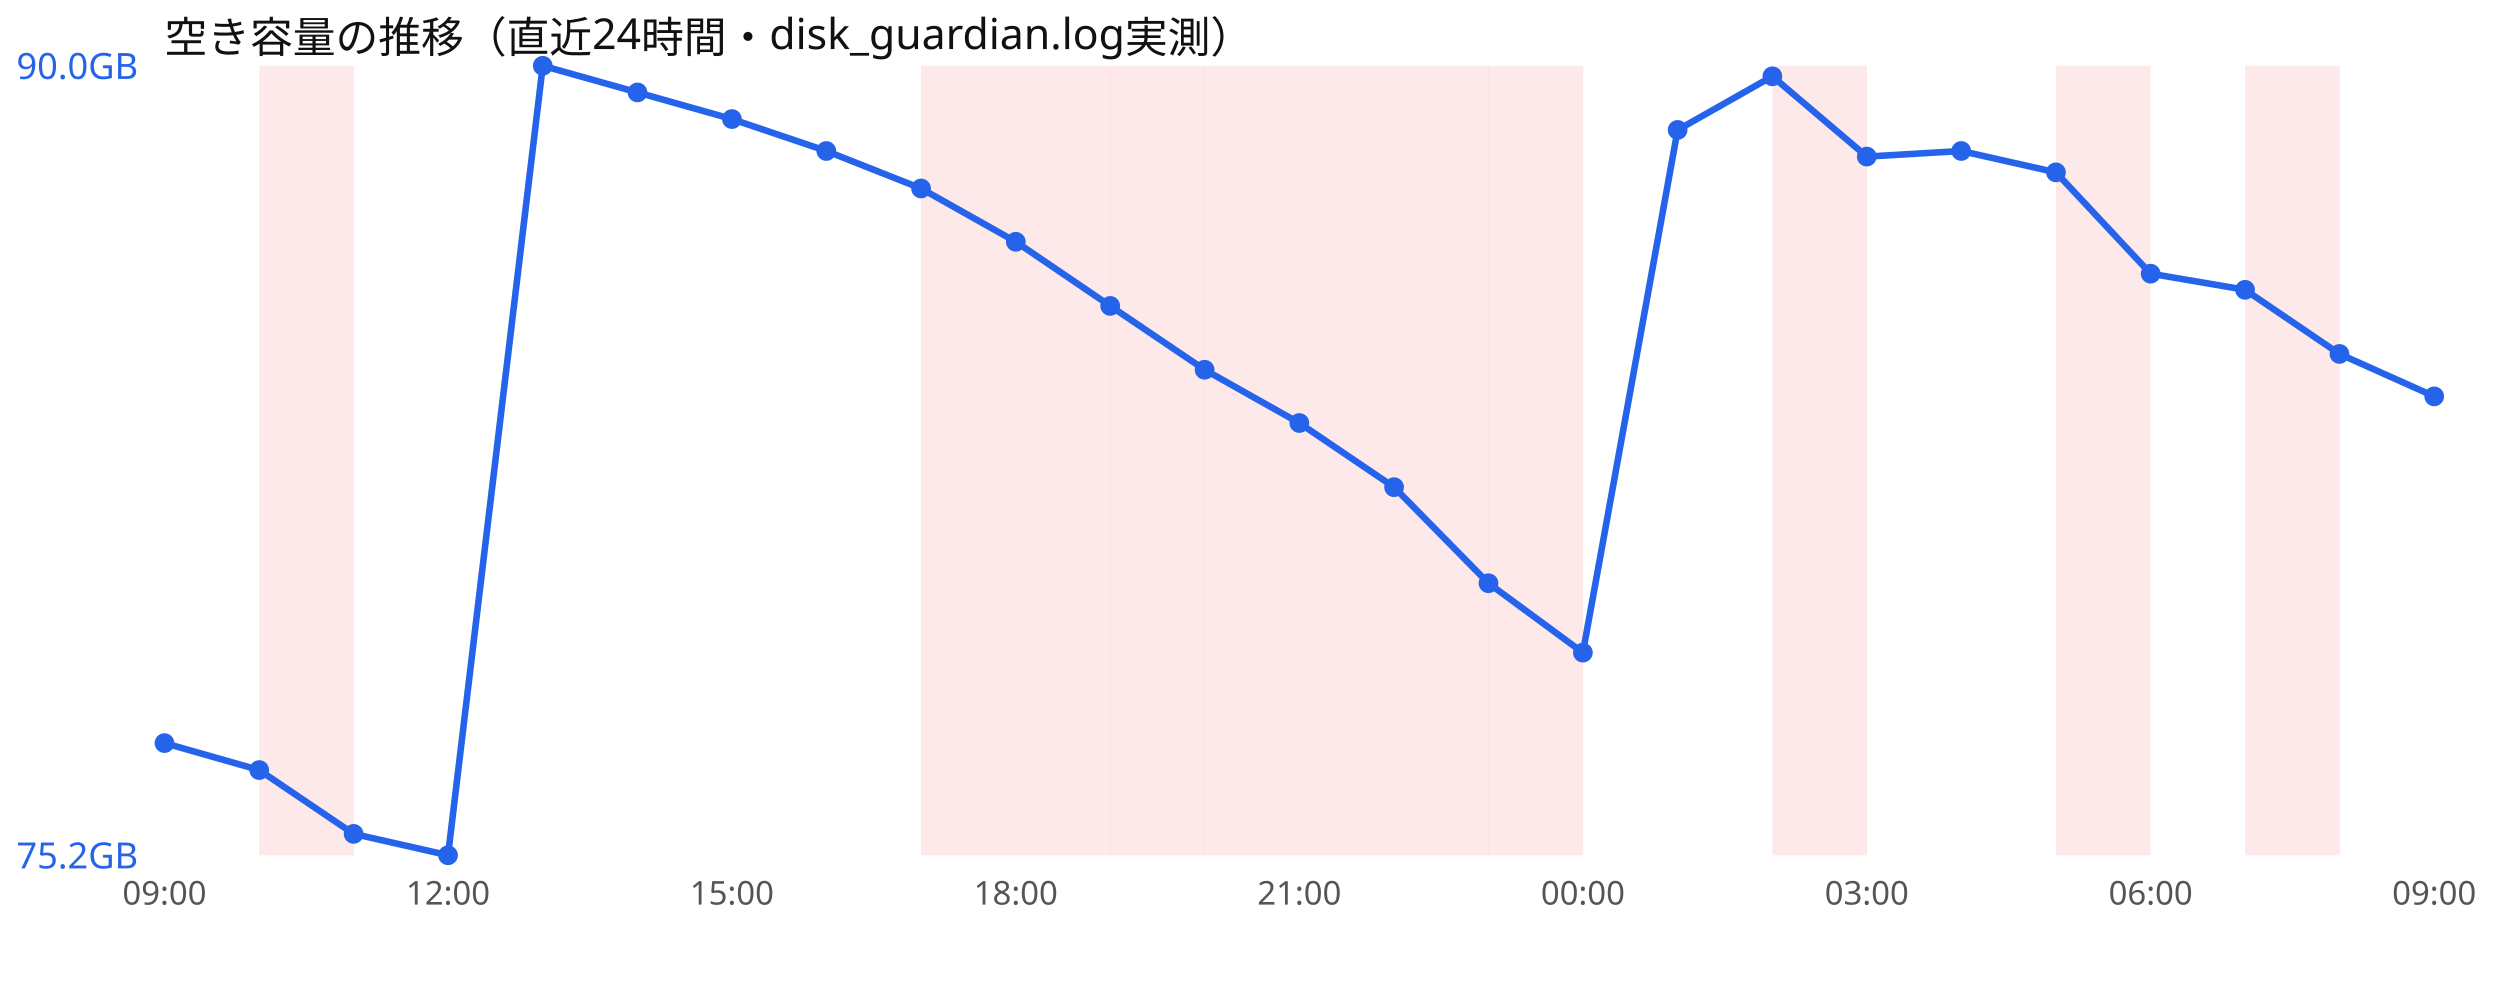
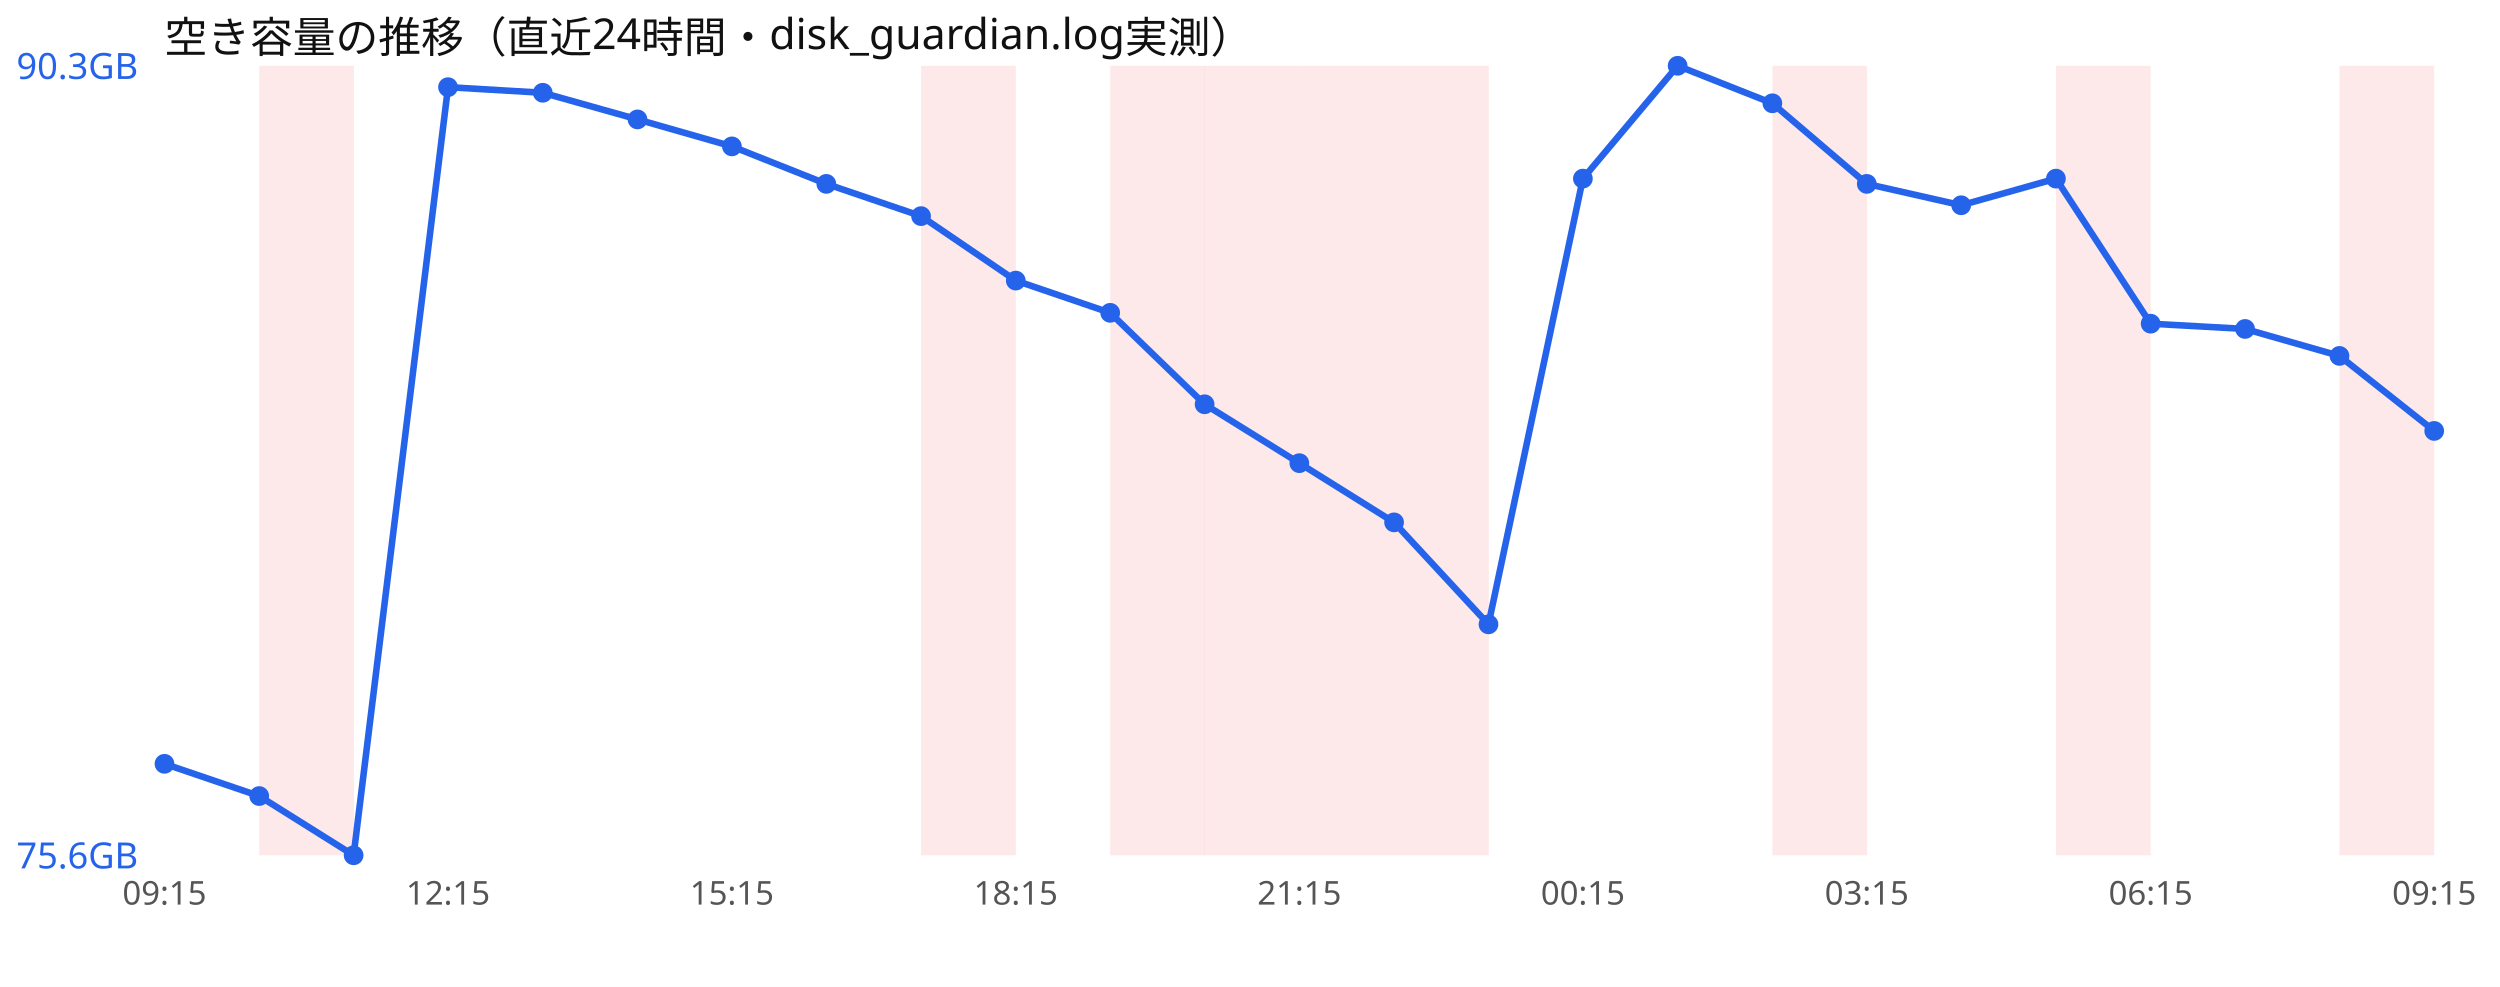
<svg xmlns="http://www.w3.org/2000/svg" width="760" height="300" viewBox="0 0 760 300" font-family="sans-serif">
  <rect width="760" height="300" fill="#ffffff" />
  <text x="50" y="16" font-size="13" fill="#111">空き容量の推移（直近24時間・disk_guardian.log実測）</text>
  <rect x="78.8" y="20" width="28.8" height="240" fill="#ef4444" opacity="0.12" />
  <rect x="280.0" y="20" width="28.8" height="240" fill="#ef4444" opacity="0.12" />
-   <rect x="308.8" y="20" width="28.8" height="240" fill="#ef4444" opacity="0.12" />
  <rect x="337.5" y="20" width="28.8" height="240" fill="#ef4444" opacity="0.12" />
  <rect x="366.2" y="20" width="28.8" height="240" fill="#ef4444" opacity="0.12" />
  <rect x="395.0" y="20" width="28.8" height="240" fill="#ef4444" opacity="0.12" />
  <rect x="423.8" y="20" width="28.8" height="240" fill="#ef4444" opacity="0.12" />
-   <rect x="452.5" y="20" width="28.8" height="240" fill="#ef4444" opacity="0.12" />
  <rect x="538.8" y="20" width="28.8" height="240" fill="#ef4444" opacity="0.12" />
  <rect x="625.0" y="20" width="28.8" height="240" fill="#ef4444" opacity="0.12" />
-   <rect x="682.5" y="20" width="28.8" height="240" fill="#ef4444" opacity="0.12" />
-   <polyline points="50.0,225.9 78.8,234.1 107.5,253.5 136.2,260.0 165.0,20.0 193.8,28.1 222.5,36.2 251.2,45.9 280.0,57.3 308.8,73.5 337.5,93.0 366.2,112.4 395.0,128.6 423.8,148.1 452.5,177.3 481.2,198.4 510.0,39.5 538.8,23.2 567.5,47.6 596.2,45.9 625.0,52.4 653.8,83.2 682.5,88.1 711.2,107.6 740.0,120.5" fill="none" stroke="#2563eb" stroke-width="2" />
-   <circle cx="50.0" cy="225.9" r="3" fill="#2563eb" />
-   <circle cx="78.8" cy="234.1" r="3" fill="#2563eb" />
-   <circle cx="107.5" cy="253.5" r="3" fill="#2563eb" />
-   <circle cx="136.2" cy="260.0" r="3" fill="#2563eb" />
-   <circle cx="165.0" cy="20.0" r="3" fill="#2563eb" />
-   <circle cx="193.8" cy="28.1" r="3" fill="#2563eb" />
-   <circle cx="222.5" cy="36.2" r="3" fill="#2563eb" />
-   <circle cx="251.2" cy="45.9" r="3" fill="#2563eb" />
-   <circle cx="280.0" cy="57.3" r="3" fill="#2563eb" />
-   <circle cx="308.8" cy="73.5" r="3" fill="#2563eb" />
-   <circle cx="337.5" cy="93.0" r="3" fill="#2563eb" />
-   <circle cx="366.2" cy="112.4" r="3" fill="#2563eb" />
-   <circle cx="395.0" cy="128.6" r="3" fill="#2563eb" />
-   <circle cx="423.8" cy="148.1" r="3" fill="#2563eb" />
-   <circle cx="452.5" cy="177.3" r="3" fill="#2563eb" />
-   <circle cx="481.2" cy="198.4" r="3" fill="#2563eb" />
-   <circle cx="510.0" cy="39.5" r="3" fill="#2563eb" />
-   <circle cx="538.8" cy="23.2" r="3" fill="#2563eb" />
-   <circle cx="567.5" cy="47.6" r="3" fill="#2563eb" />
-   <circle cx="596.2" cy="45.9" r="3" fill="#2563eb" />
-   <circle cx="625.0" cy="52.4" r="3" fill="#2563eb" />
-   <circle cx="653.8" cy="83.2" r="3" fill="#2563eb" />
-   <circle cx="682.5" cy="88.1" r="3" fill="#2563eb" />
-   <circle cx="711.2" cy="107.6" r="3" fill="#2563eb" />
-   <circle cx="740.0" cy="120.5" r="3" fill="#2563eb" />
-   <text x="5" y="24.0" font-size="11" fill="#2563eb">90.0GB</text>
-   <text x="5" y="264.0" font-size="11" fill="#2563eb">75.2GB</text>
-   <text x="50.0" y="275" font-size="10" fill="#555" text-anchor="middle">09:00</text>
-   <text x="136.2" y="275" font-size="10" fill="#555" text-anchor="middle">12:00</text>
-   <text x="222.5" y="275" font-size="10" fill="#555" text-anchor="middle">15:00</text>
-   <text x="308.8" y="275" font-size="10" fill="#555" text-anchor="middle">18:00</text>
-   <text x="395.0" y="275" font-size="10" fill="#555" text-anchor="middle">21:00</text>
-   <text x="481.2" y="275" font-size="10" fill="#555" text-anchor="middle">00:00</text>
-   <text x="567.5" y="275" font-size="10" fill="#555" text-anchor="middle">03:00</text>
-   <text x="653.8" y="275" font-size="10" fill="#555" text-anchor="middle">06:00</text>
-   <text x="740.0" y="275" font-size="10" fill="#555" text-anchor="middle">09:00</text>
+   <rect x="711.2" y="20" width="28.8" height="240" fill="#ef4444" opacity="0.12" />
+   <polyline points="50.0,232.2 78.8,242.0 107.5,260.0 136.2,26.5 165.0,28.2 193.8,36.3 222.5,44.5 251.2,55.9 280.0,65.7 308.8,85.3 337.5,95.1 366.2,122.9 395.0,140.8 423.8,158.8 452.5,189.8 481.2,54.3 510.0,20.0 538.8,31.4 567.5,55.9 596.2,62.4 625.0,54.3 653.8,98.4 682.5,100.0 711.2,108.2 740.0,131.0" fill="none" stroke="#2563eb" stroke-width="2" />
+   <circle cx="50.0" cy="232.2" r="3" fill="#2563eb" />
+   <circle cx="78.8" cy="242.0" r="3" fill="#2563eb" />
+   <circle cx="107.5" cy="260.0" r="3" fill="#2563eb" />
+   <circle cx="136.2" cy="26.5" r="3" fill="#2563eb" />
+   <circle cx="165.0" cy="28.2" r="3" fill="#2563eb" />
+   <circle cx="193.8" cy="36.3" r="3" fill="#2563eb" />
+   <circle cx="222.5" cy="44.5" r="3" fill="#2563eb" />
+   <circle cx="251.2" cy="55.9" r="3" fill="#2563eb" />
+   <circle cx="280.0" cy="65.7" r="3" fill="#2563eb" />
+   <circle cx="308.8" cy="85.3" r="3" fill="#2563eb" />
+   <circle cx="337.5" cy="95.1" r="3" fill="#2563eb" />
+   <circle cx="366.2" cy="122.9" r="3" fill="#2563eb" />
+   <circle cx="395.0" cy="140.8" r="3" fill="#2563eb" />
+   <circle cx="423.8" cy="158.8" r="3" fill="#2563eb" />
+   <circle cx="452.5" cy="189.8" r="3" fill="#2563eb" />
+   <circle cx="481.2" cy="54.3" r="3" fill="#2563eb" />
+   <circle cx="510.0" cy="20.0" r="3" fill="#2563eb" />
+   <circle cx="538.8" cy="31.4" r="3" fill="#2563eb" />
+   <circle cx="567.5" cy="55.9" r="3" fill="#2563eb" />
+   <circle cx="596.2" cy="62.4" r="3" fill="#2563eb" />
+   <circle cx="625.0" cy="54.3" r="3" fill="#2563eb" />
+   <circle cx="653.8" cy="98.4" r="3" fill="#2563eb" />
+   <circle cx="682.5" cy="100.0" r="3" fill="#2563eb" />
+   <circle cx="711.2" cy="108.2" r="3" fill="#2563eb" />
+   <circle cx="740.0" cy="131.0" r="3" fill="#2563eb" />
+   <text x="5" y="24.0" font-size="11" fill="#2563eb">90.3GB</text>
+   <text x="5" y="264.0" font-size="11" fill="#2563eb">75.6GB</text>
+   <text x="50.0" y="275" font-size="10" fill="#555" text-anchor="middle">09:15</text>
+   <text x="136.2" y="275" font-size="10" fill="#555" text-anchor="middle">12:15</text>
+   <text x="222.5" y="275" font-size="10" fill="#555" text-anchor="middle">15:15</text>
+   <text x="308.8" y="275" font-size="10" fill="#555" text-anchor="middle">18:15</text>
+   <text x="395.0" y="275" font-size="10" fill="#555" text-anchor="middle">21:15</text>
+   <text x="481.2" y="275" font-size="10" fill="#555" text-anchor="middle">00:15</text>
+   <text x="567.5" y="275" font-size="10" fill="#555" text-anchor="middle">03:15</text>
+   <text x="653.8" y="275" font-size="10" fill="#555" text-anchor="middle">06:15</text>
+   <text x="740.0" y="275" font-size="10" fill="#555" text-anchor="middle">09:15</text>
</svg>
